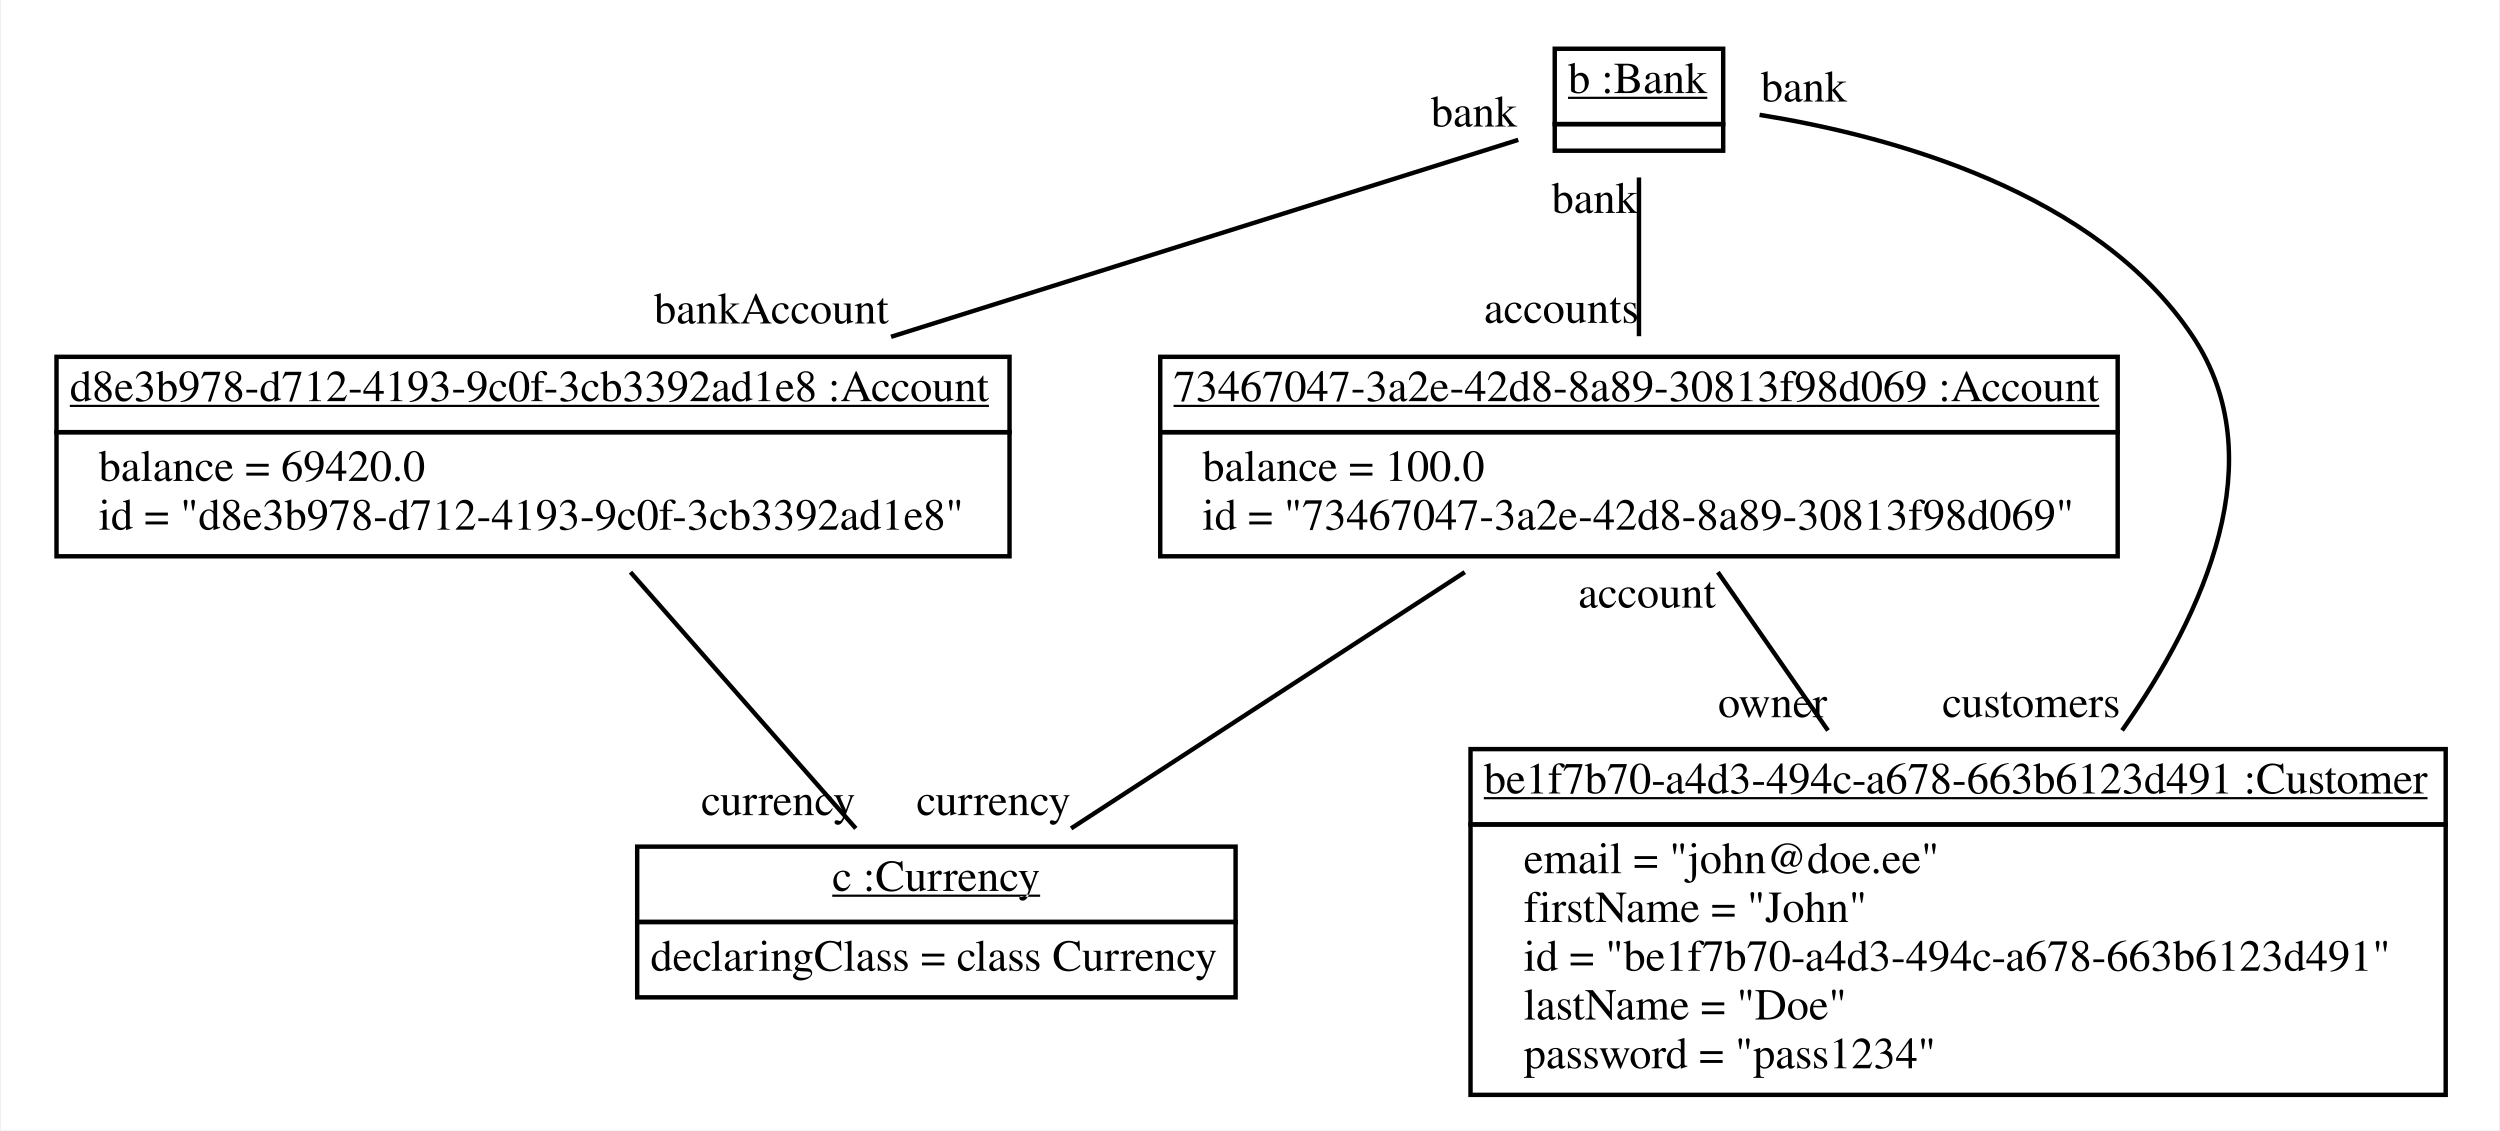
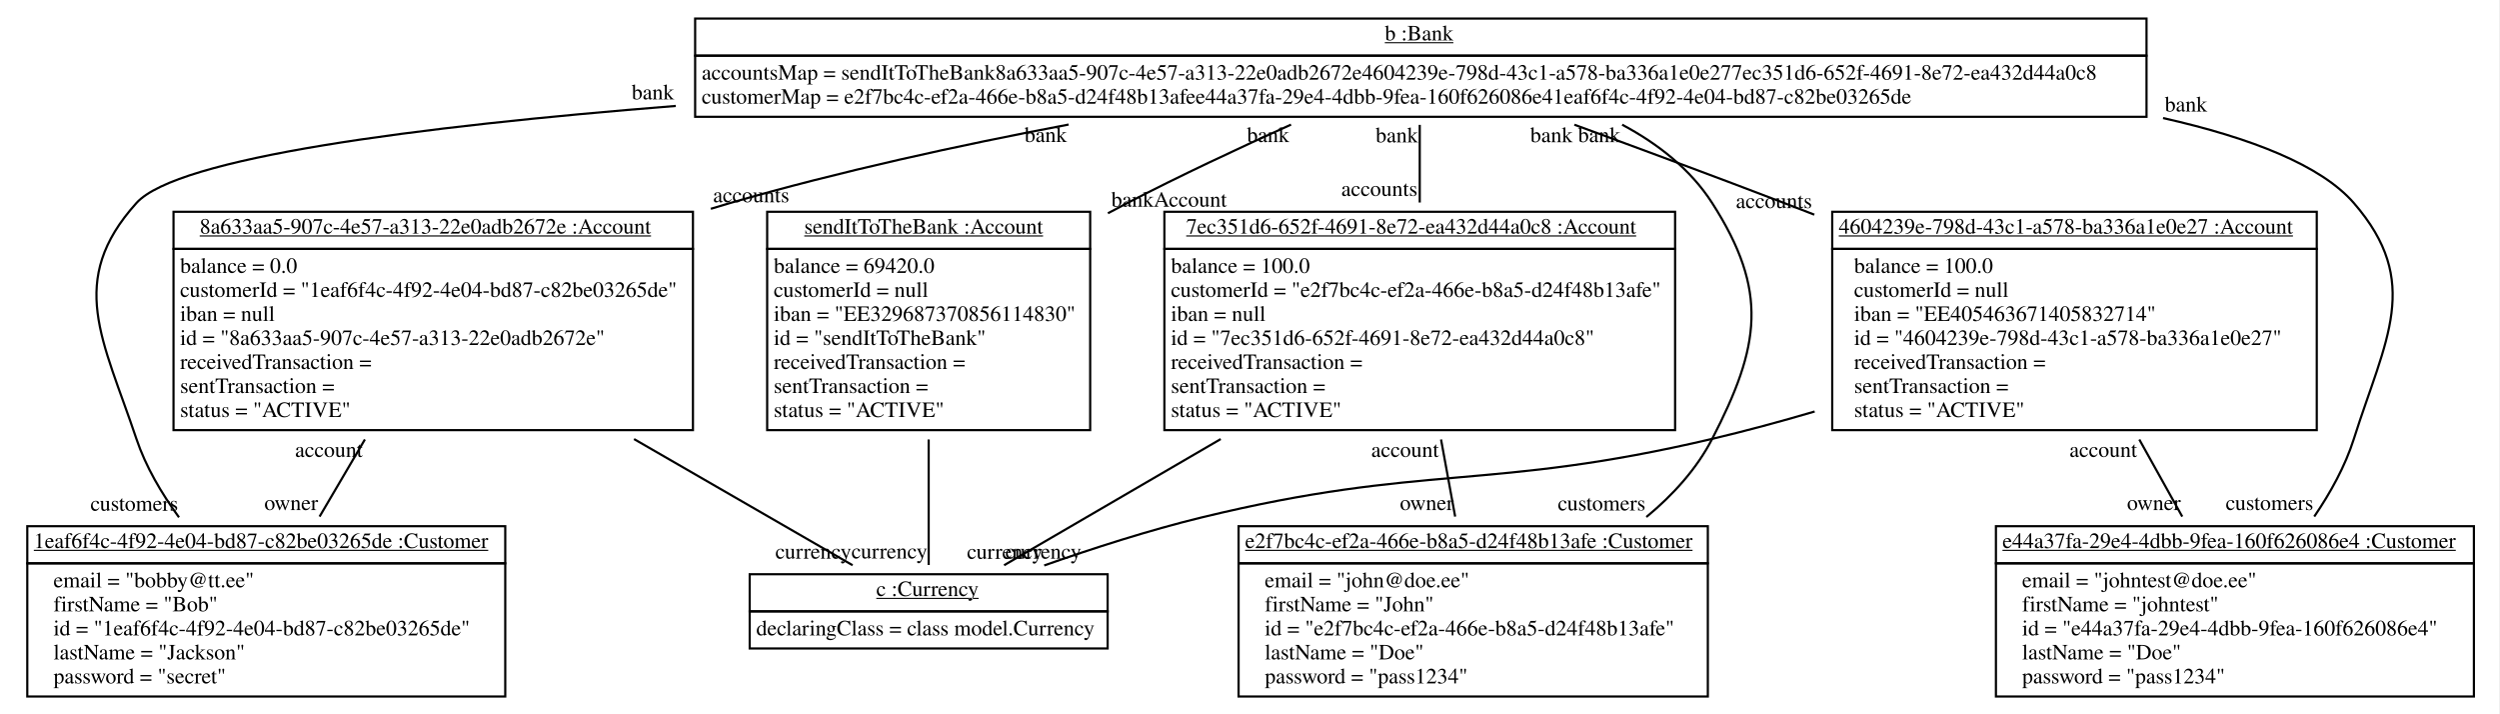
- <svg xmlns="http://www.w3.org/2000/svg" width="564px" height="255px" viewBox="0.00 0.00 563.50 255.00">
-   <g id="graph0" class="graph" transform="scale(1.0 1.0) rotate(0) translate(4 251)">
-     <polygon fill="white" stroke="transparent" points="-4,4 -4,-251 559.5,-251 559.5,4 -4,4" />
+ <svg xmlns="http://www.w3.org/2000/svg" width="1145px" height="327px" viewBox="0.00 0.00 1145.00 327.00">
+   <g id="graph0" class="graph" transform="scale(1.0 1.0) rotate(0) translate(4 323)">
+     <polygon fill="white" stroke="transparent" points="-4,4 -4,-323 1141,-323 1141,4 -4,4" />
    <g id="node1" class="node">
-       <polygon fill="none" stroke="black" points="346.5,-223 346.5,-240 384.5,-240 384.5,-223 346.5,-223" />
-       <text text-anchor="start" x="349.5" y="-230" font-family="Times,serif" text-decoration="underline" font-size="10.00">b :Bank</text>
-       <polygon fill="none" stroke="black" points="346.5,-217 346.5,-223 384.5,-223 384.5,-217 346.5,-217" />
+       <polygon fill="none" stroke="black" points="314.5,-297.5 314.5,-314.5 979.5,-314.5 979.5,-297.5 314.5,-297.5" />
+       <text text-anchor="start" x="630.5" y="-304.5" font-family="Times,serif" text-decoration="underline" font-size="10.00">b :Bank</text>
+       <polygon fill="none" stroke="black" points="314.5,-269.5 314.5,-297.5 979.5,-297.5 979.5,-269.5 314.5,-269.5" />
+       <text text-anchor="start" x="317.5" y="-286.5" font-family="Times,serif" font-size="10.00">accountsMap = sendItToTheBank8a633aa5-907c-4e57-a313-22e0adb2672e4604239e-798d-43c1-a578-ba336a1e0e277ec351d6-652f-4691-8e72-ea432d44a0c8</text>
+       <text text-anchor="start" x="317.5" y="-275.5" font-family="Times,serif" font-size="10.00">customerMap = e2f7bc4c-ef2a-466e-b8a5-d24f48b13afee44a37fa-29e4-4dbb-9fea-160f626086e41eaf6f4c-4f92-4e04-bd87-c82be03265de</text>
    </g>
    <g id="node2" class="node">
-       <polygon fill="none" stroke="black" points="8.5,-153.5 8.5,-170.5 223.5,-170.5 223.5,-153.5 8.5,-153.5" />
-       <text text-anchor="start" x="11.5" y="-160.5" font-family="Times,serif" text-decoration="underline" font-size="10.00">d8e3b978-d712-4193-9c0f-3cb3392ad1e8 :Account</text>
-       <polygon fill="none" stroke="black" points="8.5,-125.5 8.5,-153.5 223.5,-153.5 223.5,-125.5 8.5,-125.5" />
-       <text text-anchor="start" x="18" y="-142.5" font-family="Times,serif" font-size="10.00">balance = 69420.0</text>
-       <text text-anchor="start" x="18" y="-131.5" font-family="Times,serif" font-size="10.00">id = "d8e3b978-d712-4193-9c0f-3cb3392ad1e8"</text>
+       <polygon fill="none" stroke="black" points="347.5,-209 347.5,-226 495.5,-226 495.5,-209 347.5,-209" />
+       <text text-anchor="start" x="364.5" y="-216" font-family="Times,serif" text-decoration="underline" font-size="10.00">sendItToTheBank :Account</text>
+       <polygon fill="none" stroke="black" points="347.5,-126 347.5,-209 495.5,-209 495.5,-126 347.5,-126" />
+       <text text-anchor="start" x="350.5" y="-198" font-family="Times,serif" font-size="10.00">balance = 69420.0</text>
+       <text text-anchor="start" x="350.5" y="-187" font-family="Times,serif" font-size="10.00">customerId = null</text>
+       <text text-anchor="start" x="350.5" y="-176" font-family="Times,serif" font-size="10.00">iban = "EE329687370856114830"</text>
+       <text text-anchor="start" x="350.5" y="-165" font-family="Times,serif" font-size="10.00">id = "sendItToTheBank"</text>
+       <text text-anchor="start" x="350.5" y="-154" font-family="Times,serif" font-size="10.00">receivedTransaction = </text>
+       <text text-anchor="start" x="350.5" y="-143" font-family="Times,serif" font-size="10.00">sentTransaction = </text>
+       <text text-anchor="start" x="350.5" y="-132" font-family="Times,serif" font-size="10.00">status = "ACTIVE"</text>
    </g>
    <g id="edge1" class="edge">
-       <path fill="none" stroke="black" d="M338.27,-219.45C304.54,-208.86 245.57,-190.34 196.77,-175.02" />
-       <text text-anchor="middle" x="169.77" y="-178.02" font-family="Times,serif" font-size="10.00">bankAccount</text>
-       <text text-anchor="middle" x="328.27" y="-222.45" font-family="Times,serif" font-size="10.00">bank</text>
+       <path fill="none" stroke="black" d="M587.53,-265.93C563.95,-255.31 536.69,-242.56 512.5,-230 509.58,-228.48 506.62,-226.92 503.64,-225.32" />
+       <text text-anchor="middle" x="531.64" y="-228.32" font-family="Times,serif" font-size="10.00">bankAccount</text>
+       <text text-anchor="middle" x="577.03" y="-257.93" font-family="Times,serif" font-size="10.00">bank</text>
    </g>
    <g id="node3" class="node">
-       <polygon fill="none" stroke="black" points="257.5,-153.5 257.5,-170.5 473.5,-170.5 473.5,-153.5 257.5,-153.5" />
-       <text text-anchor="start" x="260.5" y="-160.5" font-family="Times,serif" text-decoration="underline" font-size="10.00">73467047-3a2e-42d8-8a89-30813f98d069 :Account</text>
-       <polygon fill="none" stroke="black" points="257.5,-125.5 257.5,-153.5 473.5,-153.5 473.5,-125.5 257.5,-125.5" />
-       <text text-anchor="start" x="267" y="-142.5" font-family="Times,serif" font-size="10.00">balance = 100.0</text>
-       <text text-anchor="start" x="267" y="-131.5" font-family="Times,serif" font-size="10.00">id = "73467047-3a2e-42d8-8a89-30813f98d069"</text>
+       <polygon fill="none" stroke="black" points="75.5,-209 75.5,-226 313.5,-226 313.5,-209 75.5,-209" />
+       <text text-anchor="start" x="87.5" y="-216" font-family="Times,serif" text-decoration="underline" font-size="10.00">8a633aa5-907c-4e57-a313-22e0adb2672e :Account</text>
+       <polygon fill="none" stroke="black" points="75.5,-126 75.5,-209 313.5,-209 313.5,-126 75.5,-126" />
+       <text text-anchor="start" x="78.5" y="-198" font-family="Times,serif" font-size="10.00">balance = 0.0</text>
+       <text text-anchor="start" x="78.5" y="-187" font-family="Times,serif" font-size="10.00">customerId = "1eaf6f4c-4f92-4e04-bd87-c82be03265de"</text>
+       <text text-anchor="start" x="78.5" y="-176" font-family="Times,serif" font-size="10.00">iban = null</text>
+       <text text-anchor="start" x="78.5" y="-165" font-family="Times,serif" font-size="10.00">id = "8a633aa5-907c-4e57-a313-22e0adb2672e"</text>
+       <text text-anchor="start" x="78.5" y="-154" font-family="Times,serif" font-size="10.00">receivedTransaction = </text>
+       <text text-anchor="start" x="78.5" y="-143" font-family="Times,serif" font-size="10.00">sentTransaction = </text>
+       <text text-anchor="start" x="78.5" y="-132" font-family="Times,serif" font-size="10.00">status = "ACTIVE"</text>
    </g>
    <g id="edge2" class="edge">
-       <path fill="none" stroke="black" d="M365.5,-210.97C365.5,-200.51 365.5,-186.9 365.5,-175.16" />
-       <text text-anchor="middle" x="348" y="-178.16" font-family="Times,serif" font-size="10.00">accounts</text>
-       <text text-anchor="middle" x="355.5" y="-202.97" font-family="Times,serif" font-size="10.00">bank</text>
+       <path fill="none" stroke="black" d="M485.63,-265.96C435.48,-256.47 380.29,-244.42 330.5,-230 327.58,-229.15 324.63,-228.27 321.67,-227.36" />
+       <text text-anchor="middle" x="340.17" y="-230.36" font-family="Times,serif" font-size="10.00">accounts</text>
+       <text text-anchor="middle" x="475.13" y="-257.96" font-family="Times,serif" font-size="10.00">bank</text>
    </g>
    <g id="node4" class="node">
-       <polygon fill="none" stroke="black" points="327.5,-65 327.5,-82 547.5,-82 547.5,-65 327.5,-65" />
-       <text text-anchor="start" x="330.5" y="-72" font-family="Times,serif" text-decoration="underline" font-size="10.00">be1f7b70-a4d3-494c-a678-663b6123d491 :Customer</text>
-       <polygon fill="none" stroke="black" points="327.5,-4 327.5,-65 547.5,-65 547.5,-4 327.5,-4" />
-       <text text-anchor="start" x="339.5" y="-54" font-family="Times,serif" font-size="10.00">email = "john@doe.ee"</text>
-       <text text-anchor="start" x="339.5" y="-43" font-family="Times,serif" font-size="10.00">firstName = "John"</text>
-       <text text-anchor="start" x="339.5" y="-32" font-family="Times,serif" font-size="10.00">id = "be1f7b70-a4d3-494c-a678-663b6123d491"</text>
-       <text text-anchor="start" x="339.5" y="-21" font-family="Times,serif" font-size="10.00">lastName = "Doe"</text>
-       <text text-anchor="start" x="339.5" y="-10" font-family="Times,serif" font-size="10.00">password = "pass1234"</text>
+       <polygon fill="none" stroke="black" points="529.5,-209 529.5,-226 763.5,-226 763.5,-209 529.5,-209" />
+       <text text-anchor="start" x="539.5" y="-216" font-family="Times,serif" text-decoration="underline" font-size="10.00">7ec351d6-652f-4691-8e72-ea432d44a0c8 :Account</text>
+       <polygon fill="none" stroke="black" points="529.5,-126 529.5,-209 763.5,-209 763.5,-126 529.5,-126" />
+       <text text-anchor="start" x="532.5" y="-198" font-family="Times,serif" font-size="10.00">balance = 100.0</text>
+       <text text-anchor="start" x="532.5" y="-187" font-family="Times,serif" font-size="10.00">customerId = "e2f7bc4c-ef2a-466e-b8a5-d24f48b13afe"</text>
+       <text text-anchor="start" x="532.5" y="-176" font-family="Times,serif" font-size="10.00">iban = null</text>
+       <text text-anchor="start" x="532.5" y="-165" font-family="Times,serif" font-size="10.00">id = "7ec351d6-652f-4691-8e72-ea432d44a0c8"</text>
+       <text text-anchor="start" x="532.5" y="-154" font-family="Times,serif" font-size="10.00">receivedTransaction = </text>
+       <text text-anchor="start" x="532.5" y="-143" font-family="Times,serif" font-size="10.00">sentTransaction = </text>
+       <text text-anchor="start" x="532.5" y="-132" font-family="Times,serif" font-size="10.00">status = "ACTIVE"</text>
    </g>
    <g id="edge3" class="edge">
-       <path fill="none" stroke="black" d="M392.71,-225.09C422.47,-220.3 468.83,-207.72 490.5,-175 508.65,-147.59 493.28,-112.98 474.5,-86.22" />
-       <text text-anchor="middle" x="454" y="-89.22" font-family="Times,serif" font-size="10.00">customers</text>
-       <text text-anchor="middle" x="402.71" y="-228.09" font-family="Times,serif" font-size="10.00">bank</text>
+       <path fill="none" stroke="black" d="M646.5,-265.8C646.5,-255.25 646.5,-242.63 646.5,-230.25" />
+       <text text-anchor="middle" x="628" y="-233.25" font-family="Times,serif" font-size="10.00">accounts</text>
+       <text text-anchor="middle" x="636" y="-257.8" font-family="Times,serif" font-size="10.00">bank</text>
    </g>
    <g id="node5" class="node">
-       <polygon fill="none" stroke="black" points="139.5,-43 139.5,-60 274.5,-60 274.5,-43 139.5,-43" />
-       <text text-anchor="start" x="183.5" y="-50" font-family="Times,serif" text-decoration="underline" font-size="10.00">c :Currency</text>
-       <polygon fill="none" stroke="black" points="139.5,-26 139.5,-43 274.5,-43 274.5,-26 139.5,-26" />
-       <text text-anchor="start" x="142.5" y="-32" font-family="Times,serif" font-size="10.00">declaringClass = class Currency</text>
+       <polygon fill="none" stroke="black" points="835.5,-209 835.5,-226 1057.5,-226 1057.5,-209 835.5,-209" />
+       <text text-anchor="start" x="838.5" y="-216" font-family="Times,serif" text-decoration="underline" font-size="10.00">4604239e-798d-43c1-a578-ba336a1e0e27 :Account</text>
+       <polygon fill="none" stroke="black" points="835.5,-126 835.5,-209 1057.5,-209 1057.5,-126 835.5,-126" />
+       <text text-anchor="start" x="845.5" y="-198" font-family="Times,serif" font-size="10.00">balance = 100.0</text>
+       <text text-anchor="start" x="845.5" y="-187" font-family="Times,serif" font-size="10.00">customerId = null</text>
+       <text text-anchor="start" x="845.5" y="-176" font-family="Times,serif" font-size="10.00">iban = "EE405463671405832714"</text>
+       <text text-anchor="start" x="845.5" y="-165" font-family="Times,serif" font-size="10.00">id = "4604239e-798d-43c1-a578-ba336a1e0e27"</text>
+       <text text-anchor="start" x="845.5" y="-154" font-family="Times,serif" font-size="10.00">receivedTransaction = </text>
+       <text text-anchor="start" x="845.5" y="-143" font-family="Times,serif" font-size="10.00">sentTransaction = </text>
+       <text text-anchor="start" x="845.5" y="-132" font-family="Times,serif" font-size="10.00">status = "ACTIVE"</text>
    </g>
    <g id="edge4" class="edge">
-       <path fill="none" stroke="black" d="M137.99,-121.92C153.68,-104.08 174.31,-80.61 188.82,-64.11" />
-       <text text-anchor="middle" x="171.32" y="-67.11" font-family="Times,serif" font-size="10.00">currency</text>
+       <path fill="none" stroke="black" d="M717.35,-265.88C747.11,-254.99 782.05,-242.05 813.5,-230 818.03,-228.27 822.63,-226.49 827.29,-224.68" />
+       <text text-anchor="middle" x="808.79" y="-227.68" font-family="Times,serif" font-size="10.00">accounts</text>
+       <text text-anchor="middle" x="706.85" y="-257.88" font-family="Times,serif" font-size="10.00">bank</text>
+     </g>
+     <g id="node6" class="node">
+       <polygon fill="none" stroke="black" points="563.5,-65 563.5,-82 778.5,-82 778.5,-65 563.5,-65" />
+       <text text-anchor="start" x="566.5" y="-72" font-family="Times,serif" text-decoration="underline" font-size="10.00">e2f7bc4c-ef2a-466e-b8a5-d24f48b13afe :Customer</text>
+       <polygon fill="none" stroke="black" points="563.5,-4 563.5,-65 778.5,-65 778.5,-4 563.5,-4" />
+       <text text-anchor="start" x="575.5" y="-54" font-family="Times,serif" font-size="10.00">email = "john@doe.ee"</text>
+       <text text-anchor="start" x="575.5" y="-43" font-family="Times,serif" font-size="10.00">firstName = "John"</text>
+       <text text-anchor="start" x="575.5" y="-32" font-family="Times,serif" font-size="10.00">id = "e2f7bc4c-ef2a-466e-b8a5-d24f48b13afe"</text>
+       <text text-anchor="start" x="575.5" y="-21" font-family="Times,serif" font-size="10.00">lastName = "Doe"</text>
+       <text text-anchor="start" x="575.5" y="-10" font-family="Times,serif" font-size="10.00">password = "pass1234"</text>
+     </g>
+     <g id="edge5" class="edge">
+       <path fill="none" stroke="black" d="M739.24,-265.9C755.6,-257.17 770.55,-245.51 780.5,-230 806.41,-189.6 802.54,-164.64 780.5,-122 773.35,-108.17 762.5,-96.26 750.34,-86.21" />
+       <text text-anchor="middle" x="729.84" y="-89.21" font-family="Times,serif" font-size="10.00">customers</text>
+       <text text-anchor="middle" x="728.74" y="-257.9" font-family="Times,serif" font-size="10.00">bank</text>
+     </g>
+     <g id="node7" class="node">
+       <polygon fill="none" stroke="black" points="8.5,-65 8.5,-82 227.5,-82 227.5,-65 8.5,-65" />
+       <text text-anchor="start" x="11.5" y="-72" font-family="Times,serif" text-decoration="underline" font-size="10.00">1eaf6f4c-4f92-4e04-bd87-c82be03265de :Customer</text>
+       <polygon fill="none" stroke="black" points="8.5,-4 8.5,-65 227.5,-65 227.5,-4 8.5,-4" />
+       <text text-anchor="start" x="20.5" y="-54" font-family="Times,serif" font-size="10.00">email = "bobby@tt.ee"</text>
+       <text text-anchor="start" x="20.5" y="-43" font-family="Times,serif" font-size="10.00">firstName = "Bob"</text>
+       <text text-anchor="start" x="20.5" y="-32" font-family="Times,serif" font-size="10.00">id = "1eaf6f4c-4f92-4e04-bd87-c82be03265de"</text>
+       <text text-anchor="start" x="20.5" y="-21" font-family="Times,serif" font-size="10.00">lastName = "Jackson"</text>
+       <text text-anchor="start" x="20.5" y="-10" font-family="Times,serif" font-size="10.00">password = "secret"</text>
    </g>
    <g id="edge6" class="edge">
-       <path fill="none" stroke="black" d="M383.3,-121.92C390.79,-111.14 399.72,-98.31 408.14,-86.2" />
-       <text text-anchor="middle" x="395.64" y="-89.2" font-family="Times,serif" font-size="10.00">owner</text>
-       <text text-anchor="middle" x="367.3" y="-113.92" font-family="Times,serif" font-size="10.00">account</text>
+       <path fill="none" stroke="black" d="M305.63,-274.48C186.35,-264.98 77.2,-250.76 58.5,-230 26.37,-194.34 43.23,-167.51 58.5,-122 62.77,-109.28 70.02,-96.99 78.01,-86.06" />
+       <text text-anchor="middle" x="57.51" y="-89.06" font-family="Times,serif" font-size="10.00">customers</text>
+       <text text-anchor="middle" x="295.13" y="-277.48" font-family="Times,serif" font-size="10.00">bank</text>
    </g>
-     <g id="edge5" class="edge">
-       <path fill="none" stroke="black" d="M326.2,-121.92C298.79,-104.08 262.74,-80.61 237.39,-64.11" />
-       <text text-anchor="middle" x="219.89" y="-67.11" font-family="Times,serif" font-size="10.00">currency</text>
+     <g id="node8" class="node">
+       <polygon fill="none" stroke="black" points="910.5,-65 910.5,-82 1129.5,-82 1129.5,-65 910.5,-65" />
+       <text text-anchor="start" x="913.5" y="-72" font-family="Times,serif" text-decoration="underline" font-size="10.00">e44a37fa-29e4-4dbb-9fea-160f626086e4 :Customer</text>
+       <polygon fill="none" stroke="black" points="910.5,-4 910.5,-65 1129.5,-65 1129.5,-4 910.5,-4" />
+       <text text-anchor="start" x="922.5" y="-54" font-family="Times,serif" font-size="10.00">email = "johntest@doe.ee"</text>
+       <text text-anchor="start" x="922.5" y="-43" font-family="Times,serif" font-size="10.00">firstName = "johntest"</text>
+       <text text-anchor="start" x="922.5" y="-32" font-family="Times,serif" font-size="10.00">id = "e44a37fa-29e4-4dbb-9fea-160f626086e4"</text>
+       <text text-anchor="start" x="922.5" y="-21" font-family="Times,serif" font-size="10.00">lastName = "Doe"</text>
+       <text text-anchor="start" x="922.5" y="-10" font-family="Times,serif" font-size="10.00">password = "pass1234"</text>
+     </g>
+     <g id="edge7" class="edge">
+       <path fill="none" stroke="black" d="M987.08,-268.93C1027.36,-259.85 1059.51,-247.3 1074.5,-230 1105.93,-193.73 1089.01,-167.75 1074.5,-122 1070.54,-109.52 1063.79,-97.32 1056.35,-86.41" />
+       <text text-anchor="middle" x="1035.85" y="-89.41" font-family="Times,serif" font-size="10.00">customers</text>
+       <text text-anchor="middle" x="997.58" y="-271.93" font-family="Times,serif" font-size="10.00">bank</text>
+     </g>
+     <g id="node9" class="node">
+       <polygon fill="none" stroke="black" points="339.5,-43 339.5,-60 503.5,-60 503.5,-43 339.5,-43" />
+       <text text-anchor="start" x="397.5" y="-50" font-family="Times,serif" text-decoration="underline" font-size="10.00">c :Currency</text>
+       <polygon fill="none" stroke="black" points="339.5,-26 339.5,-43 503.5,-43 503.5,-26 339.5,-26" />
+       <text text-anchor="start" x="342.5" y="-32" font-family="Times,serif" font-size="10.00">declaringClass = class model.Currency</text>
+     </g>
+     <g id="edge8" class="edge">
+       <path fill="none" stroke="black" d="M421.5,-121.72C421.5,-101.46 421.5,-79.58 421.5,-64.22" />
+       <text text-anchor="middle" x="403.5" y="-67.22" font-family="Times,serif" font-size="10.00">currency</text>
+     </g>
+     <g id="edge10" class="edge">
+       <path fill="none" stroke="black" d="M163.18,-121.72C156.27,-109.96 149.04,-97.66 142.42,-86.4" />
+       <text text-anchor="middle" x="129.42" y="-89.4" font-family="Times,serif" font-size="10.00">owner</text>
+       <text text-anchor="middle" x="146.68" y="-113.72" font-family="Times,serif" font-size="10.00">account</text>
+     </g>
+     <g id="edge9" class="edge">
+       <path fill="none" stroke="black" d="M286.5,-121.91C321.77,-101.55 359.92,-79.54 386.64,-64.12" />
+       <text text-anchor="middle" x="368.64" y="-67.12" font-family="Times,serif" font-size="10.00">currency</text>
+     </g>
+     <g id="edge12" class="edge">
+       <path fill="none" stroke="black" d="M656.26,-121.72C658.42,-109.96 660.67,-97.66 662.73,-86.4" />
+       <text text-anchor="middle" x="649.73" y="-89.4" font-family="Times,serif" font-size="10.00">owner</text>
+       <text text-anchor="middle" x="639.76" y="-113.72" font-family="Times,serif" font-size="10.00">account</text>
+     </g>
+     <g id="edge11" class="edge">
+       <path fill="none" stroke="black" d="M555.31,-121.91C520.35,-101.55 482.54,-79.54 456.06,-64.12" />
+       <text text-anchor="middle" x="474.06" y="-67.12" font-family="Times,serif" font-size="10.00">currency</text>
+     </g>
+     <g id="edge14" class="edge">
+       <path fill="none" stroke="black" d="M976.19,-121.72C982.74,-109.96 989.6,-97.66 995.87,-86.4" />
+       <text text-anchor="middle" x="982.87" y="-89.4" font-family="Times,serif" font-size="10.00">owner</text>
+       <text text-anchor="middle" x="959.69" y="-113.72" font-family="Times,serif" font-size="10.00">account</text>
+     </g>
+     <g id="edge13" class="edge">
+       <path fill="none" stroke="black" d="M827.44,-134.53C811.76,-129.92 795.81,-125.6 780.5,-122 678.07,-97.92 648.75,-110.85 546.5,-86 522.47,-80.16 496.47,-71.77 474.44,-64.03" />
+       <text text-anchor="middle" x="456.44" y="-67.03" font-family="Times,serif" font-size="10.00">currency</text>
    </g>
  </g>
</svg>
